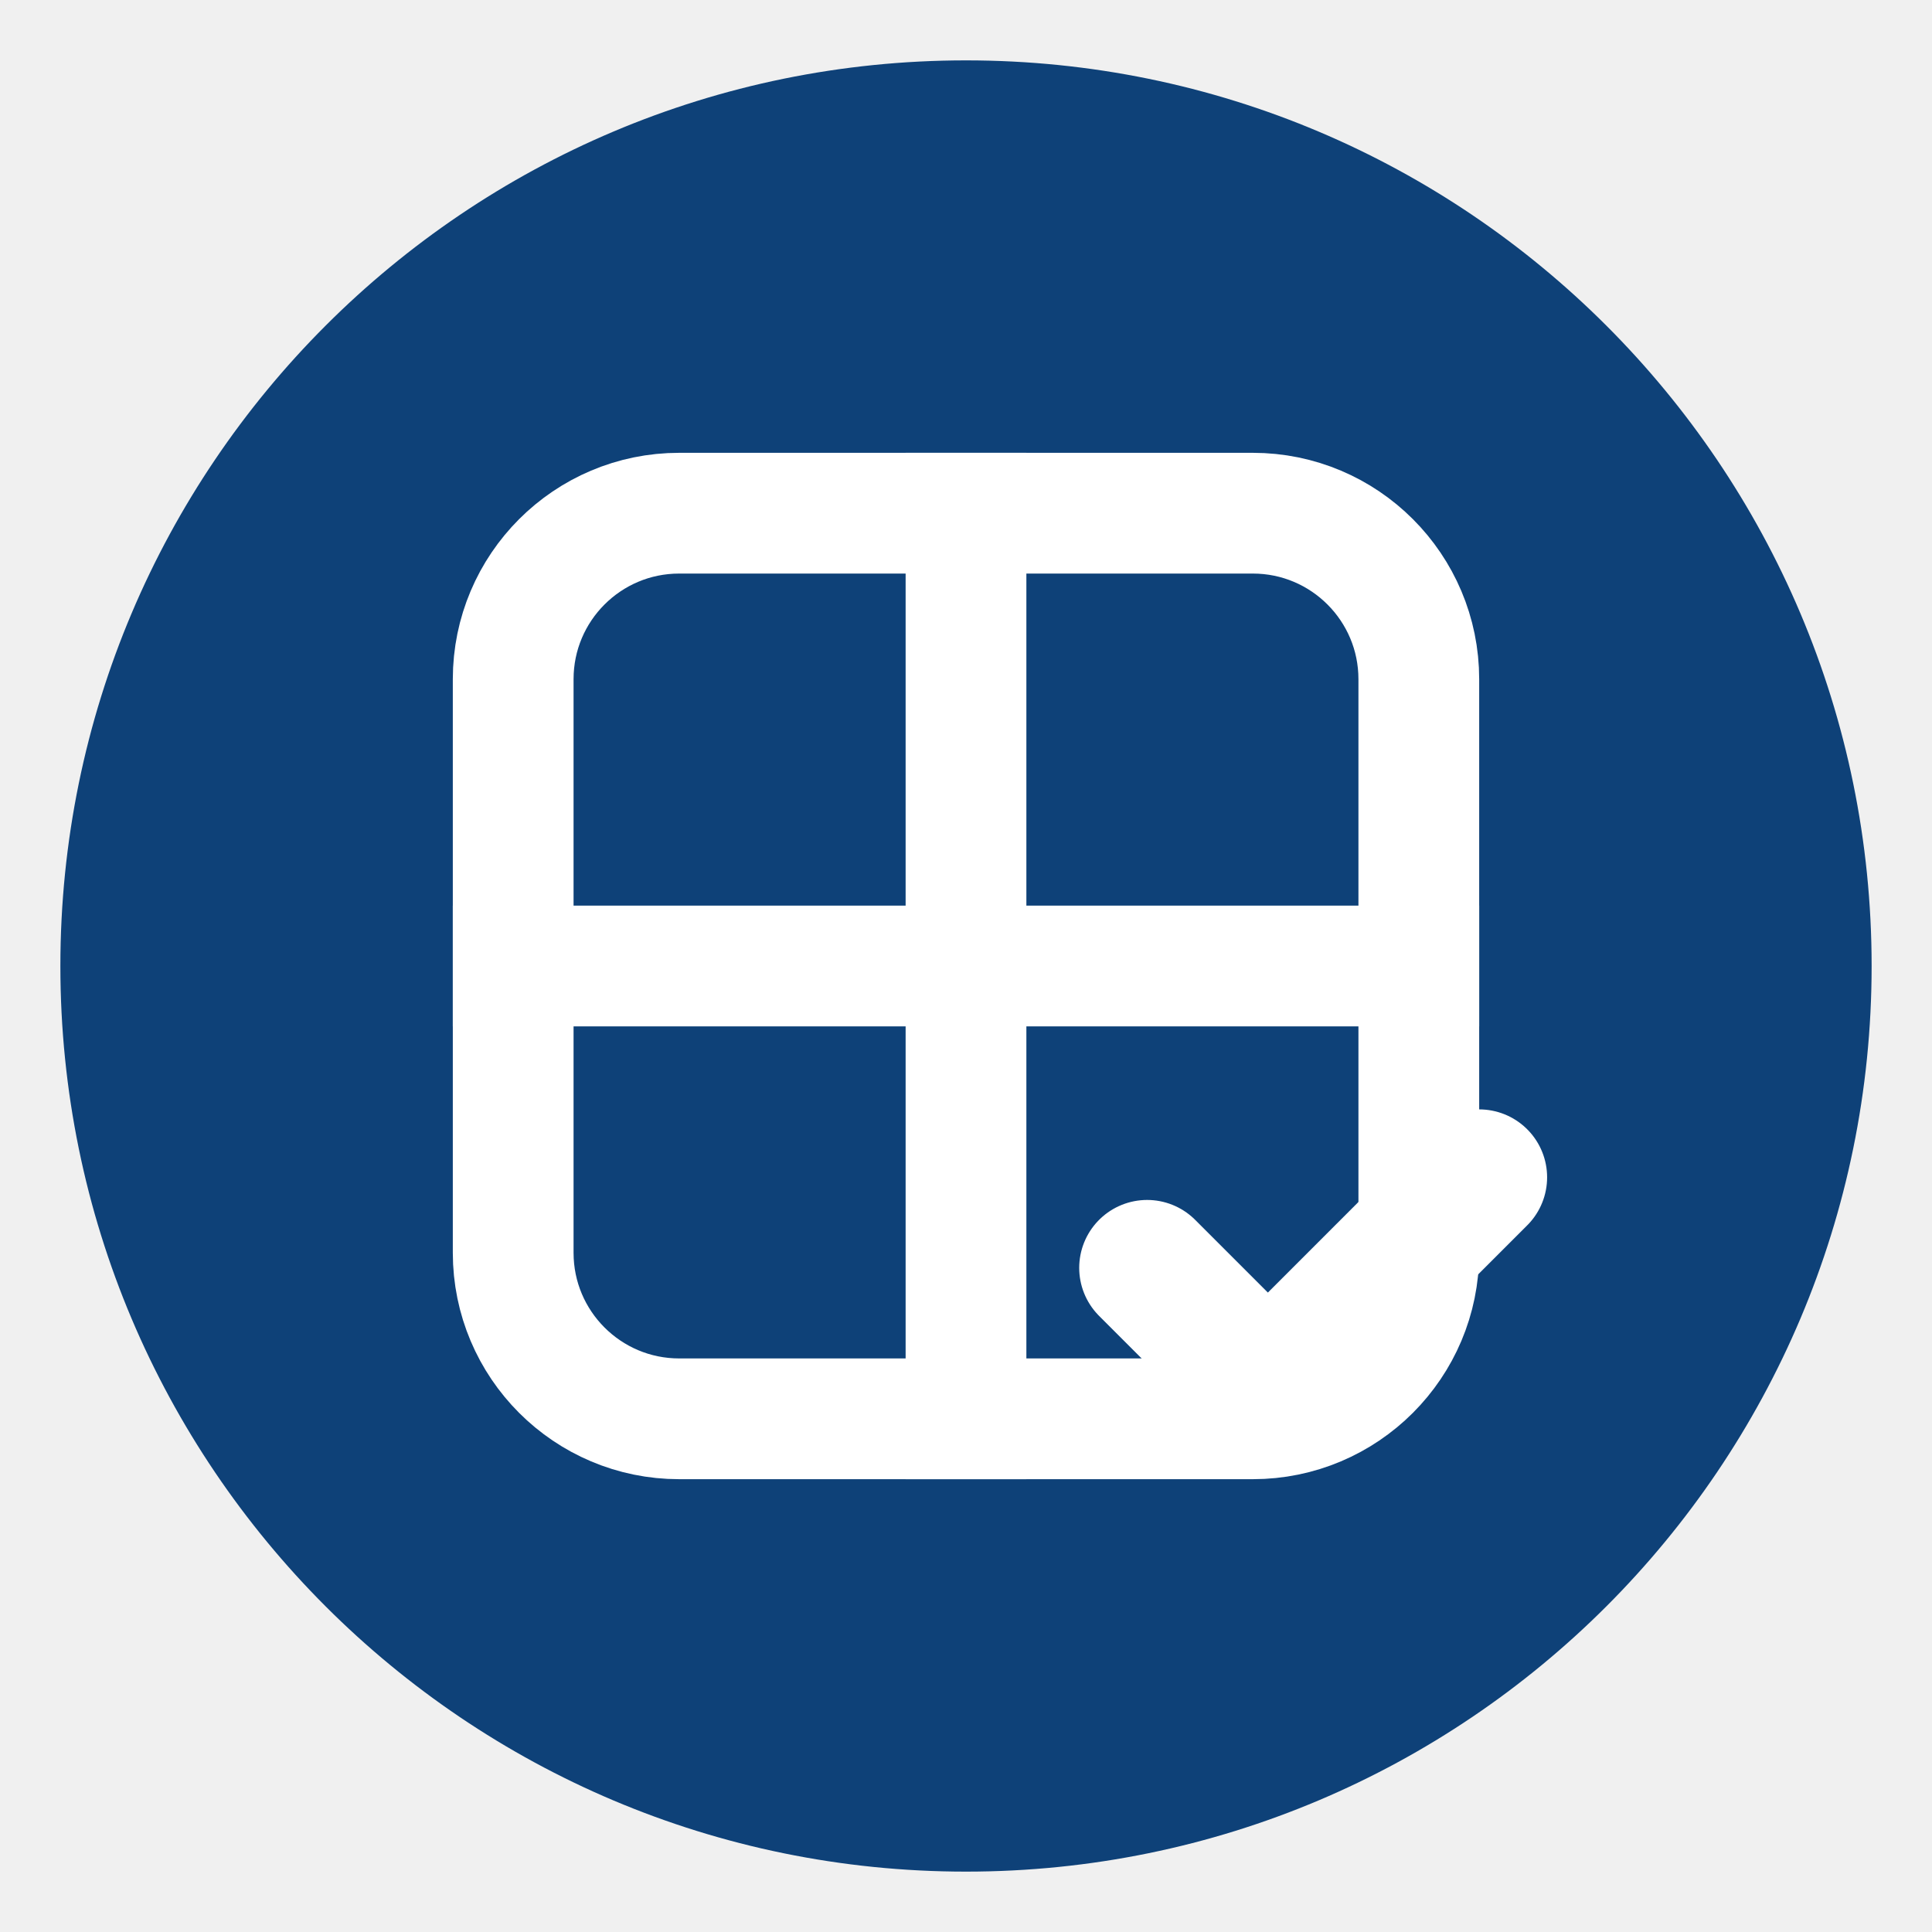
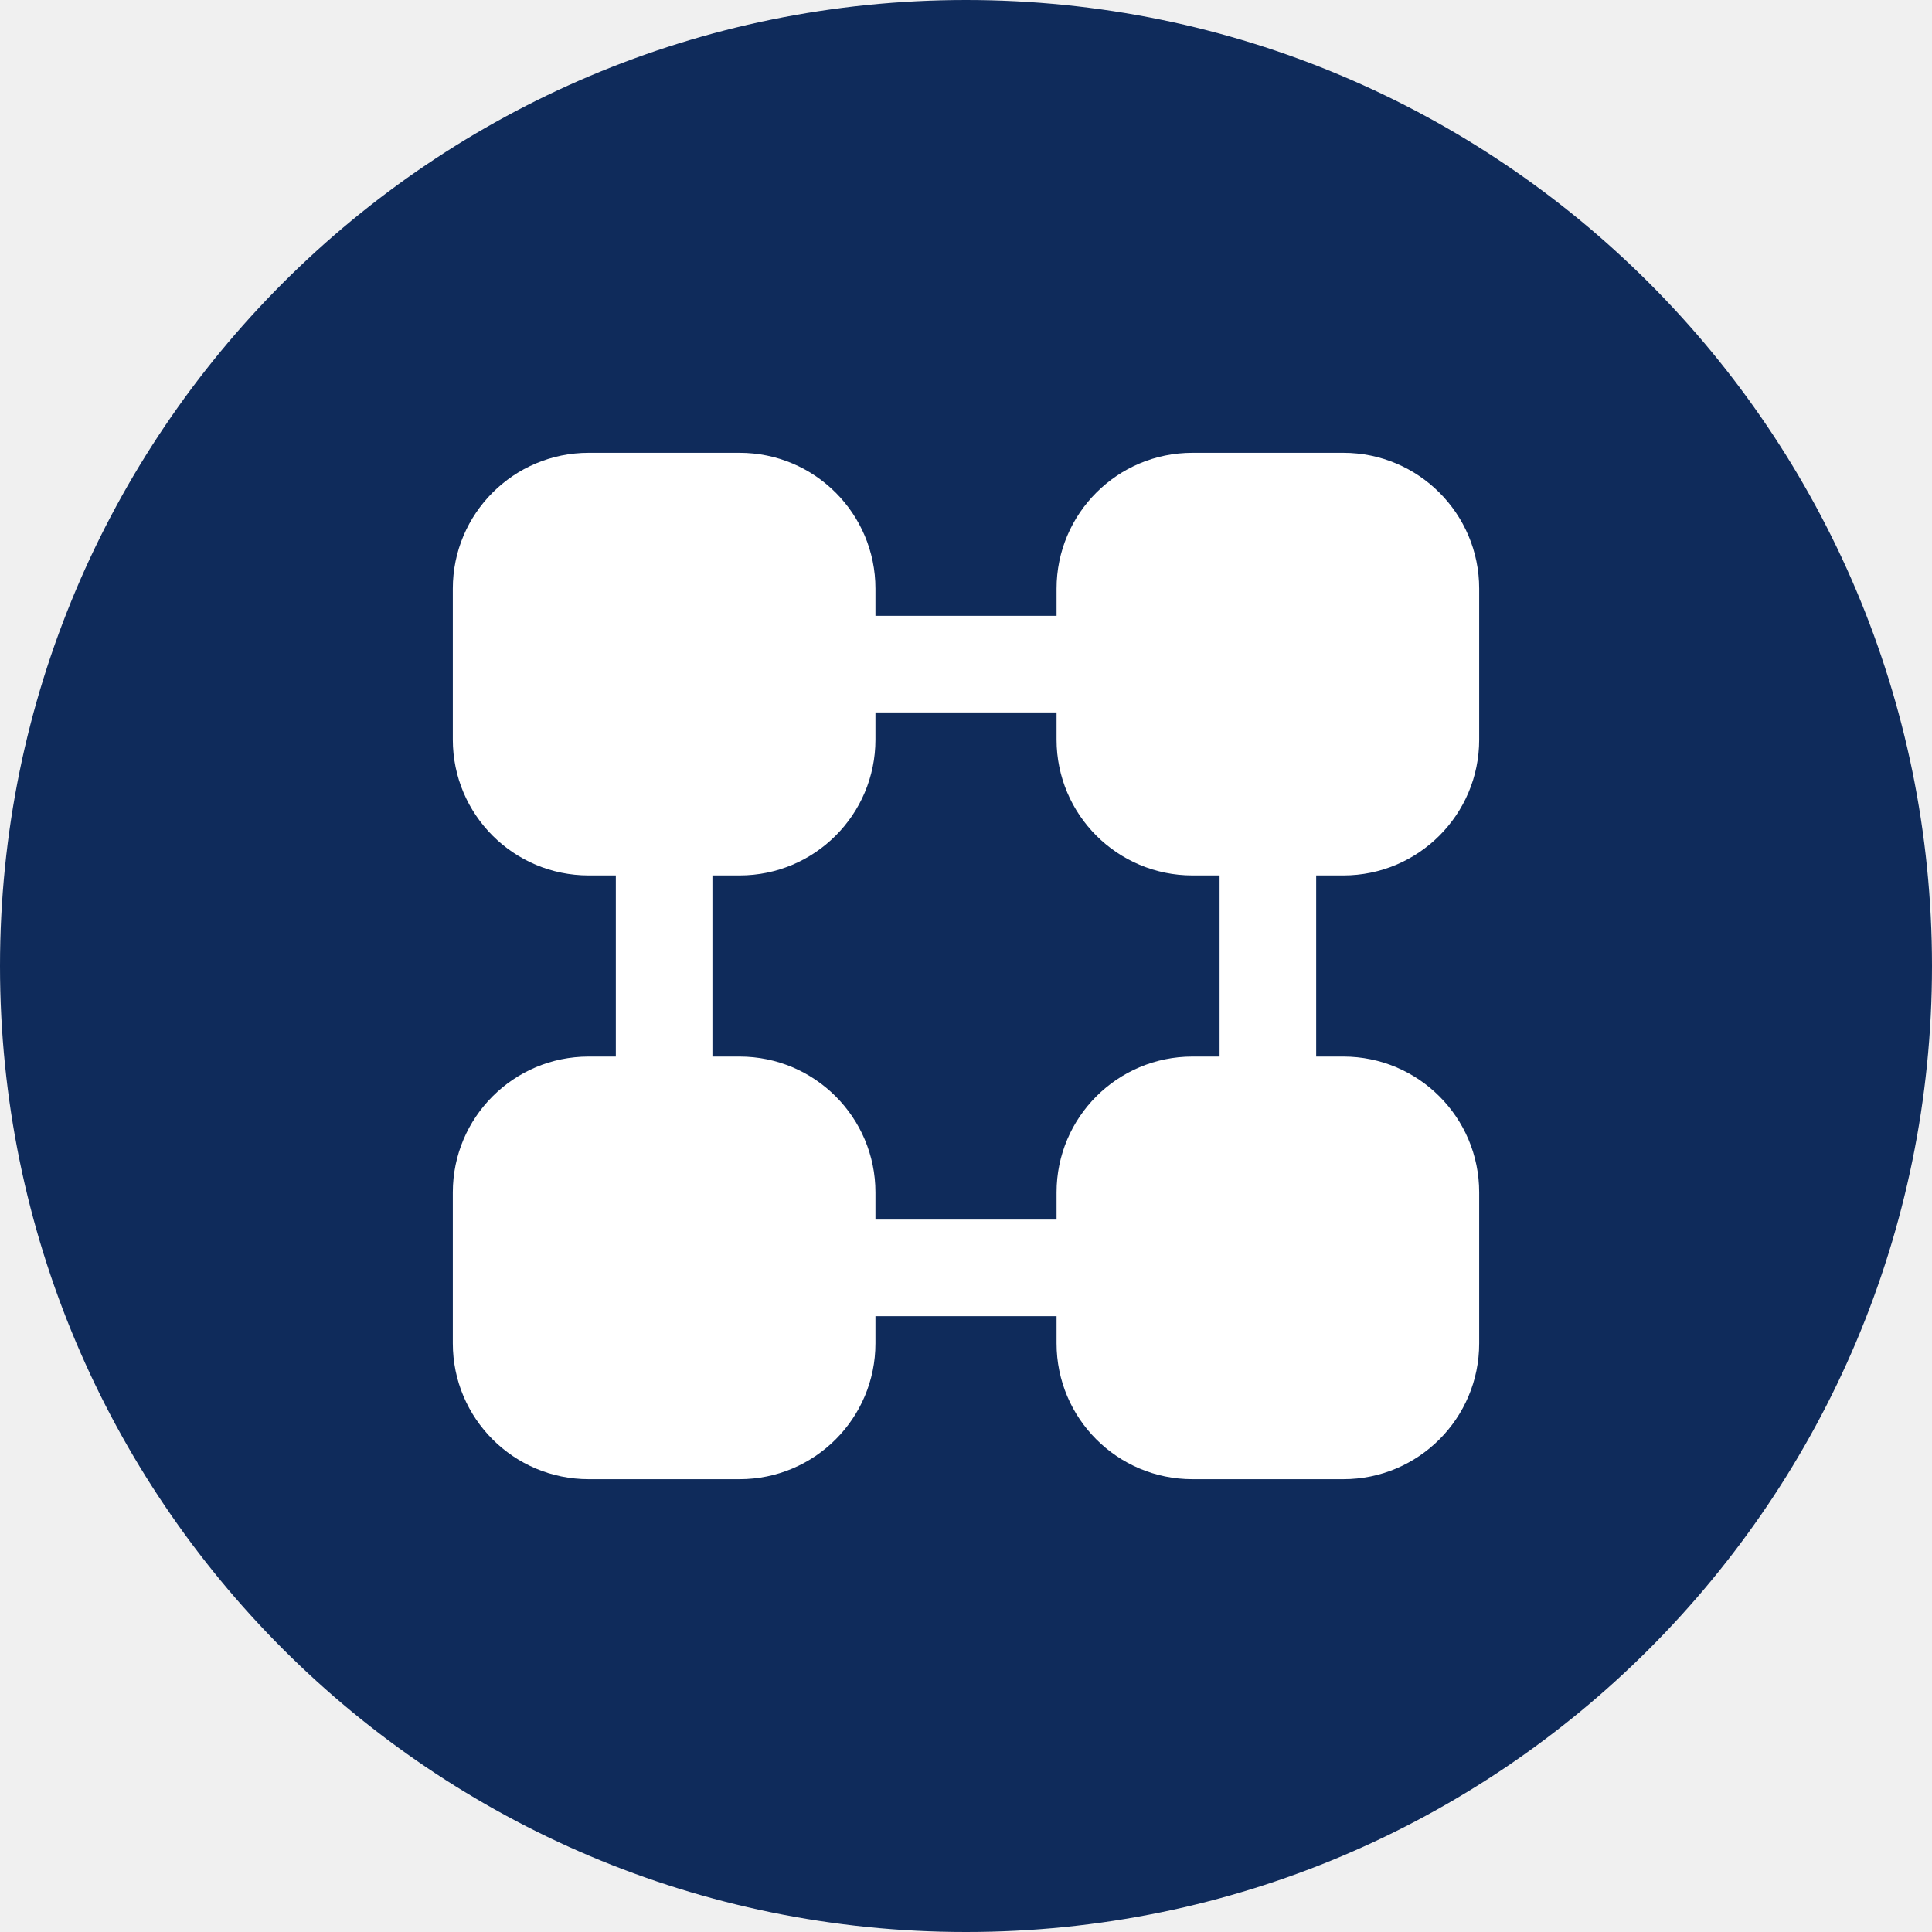
- <svg xmlns="http://www.w3.org/2000/svg" viewBox="0 0 512 512" width="512" height="512">
-   <circle cx="256" cy="256" r="240" fill="#0E4178" />
-   <rect x="136" y="136" width="240" height="240" rx="44" ry="44" fill="none" stroke="#FFFFFF" stroke-width="32" stroke-linejoin="round" />
-   <line x1="256" y1="136" x2="256" y2="376" stroke="#FFFFFF" stroke-width="32" stroke-linecap="square" />
-   <line x1="136" y1="256" x2="376" y2="256" stroke="#FFFFFF" stroke-width="32" stroke-linecap="square" />
-   <path d="M 304 336 L 336 368 L 392 312" fill="none" stroke="#FFFFFF" stroke-width="36" stroke-linecap="round" stroke-linejoin="round" />
+ <svg xmlns="http://www.w3.org/2000/svg" viewBox="0 0 64 64" width="64" height="64">
+   <circle cx="32" cy="32" r="32" fill="#0F2B5B" />
+   <g fill="none" stroke="#ffffff" stroke-width="3.2" stroke-linecap="round">
+     <path d="M22 22h20M22 42h20M22 22v20M42 22v20" />
+   </g>
+   <g fill="#ffffff">
+     <rect x="15" y="15" width="14" height="14" rx="4.5" />
+     <rect x="35" y="15" width="14" height="14" rx="4.5" />
+     <rect x="15" y="35" width="14" height="14" rx="4.5" />
+     <rect x="35" y="35" width="14" height="14" rx="4.5" />
+   </g>
</svg>
